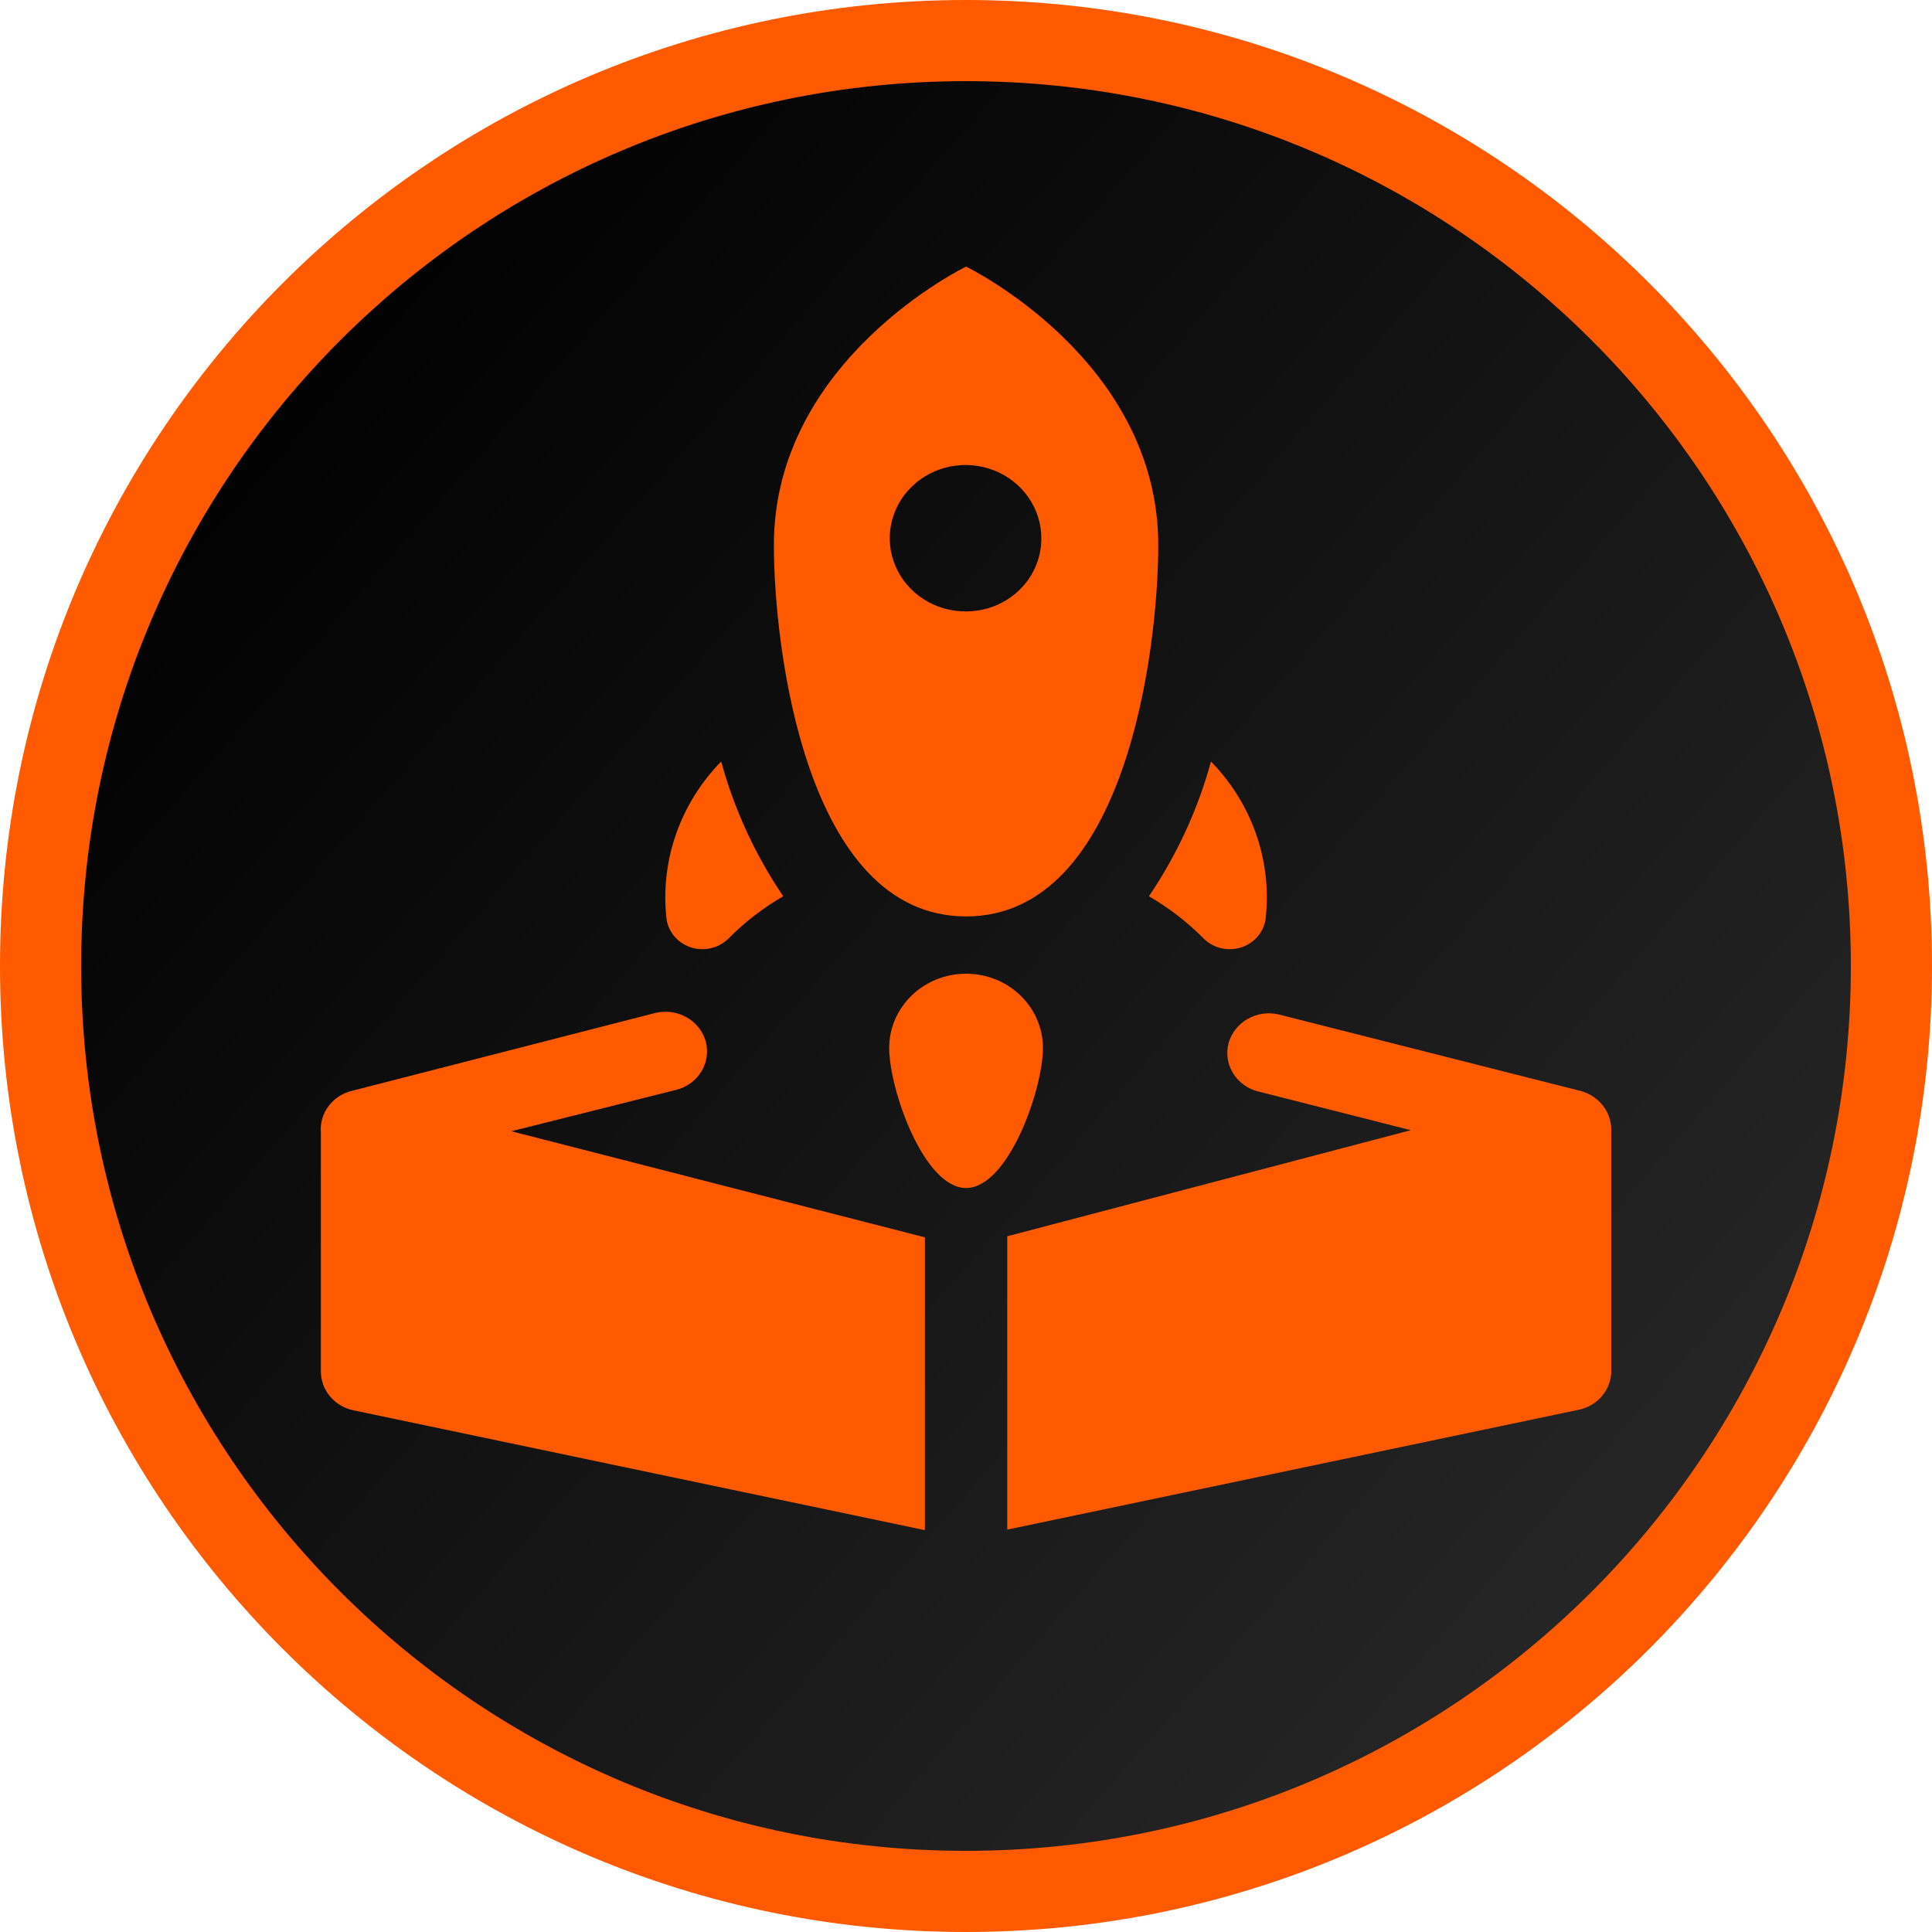
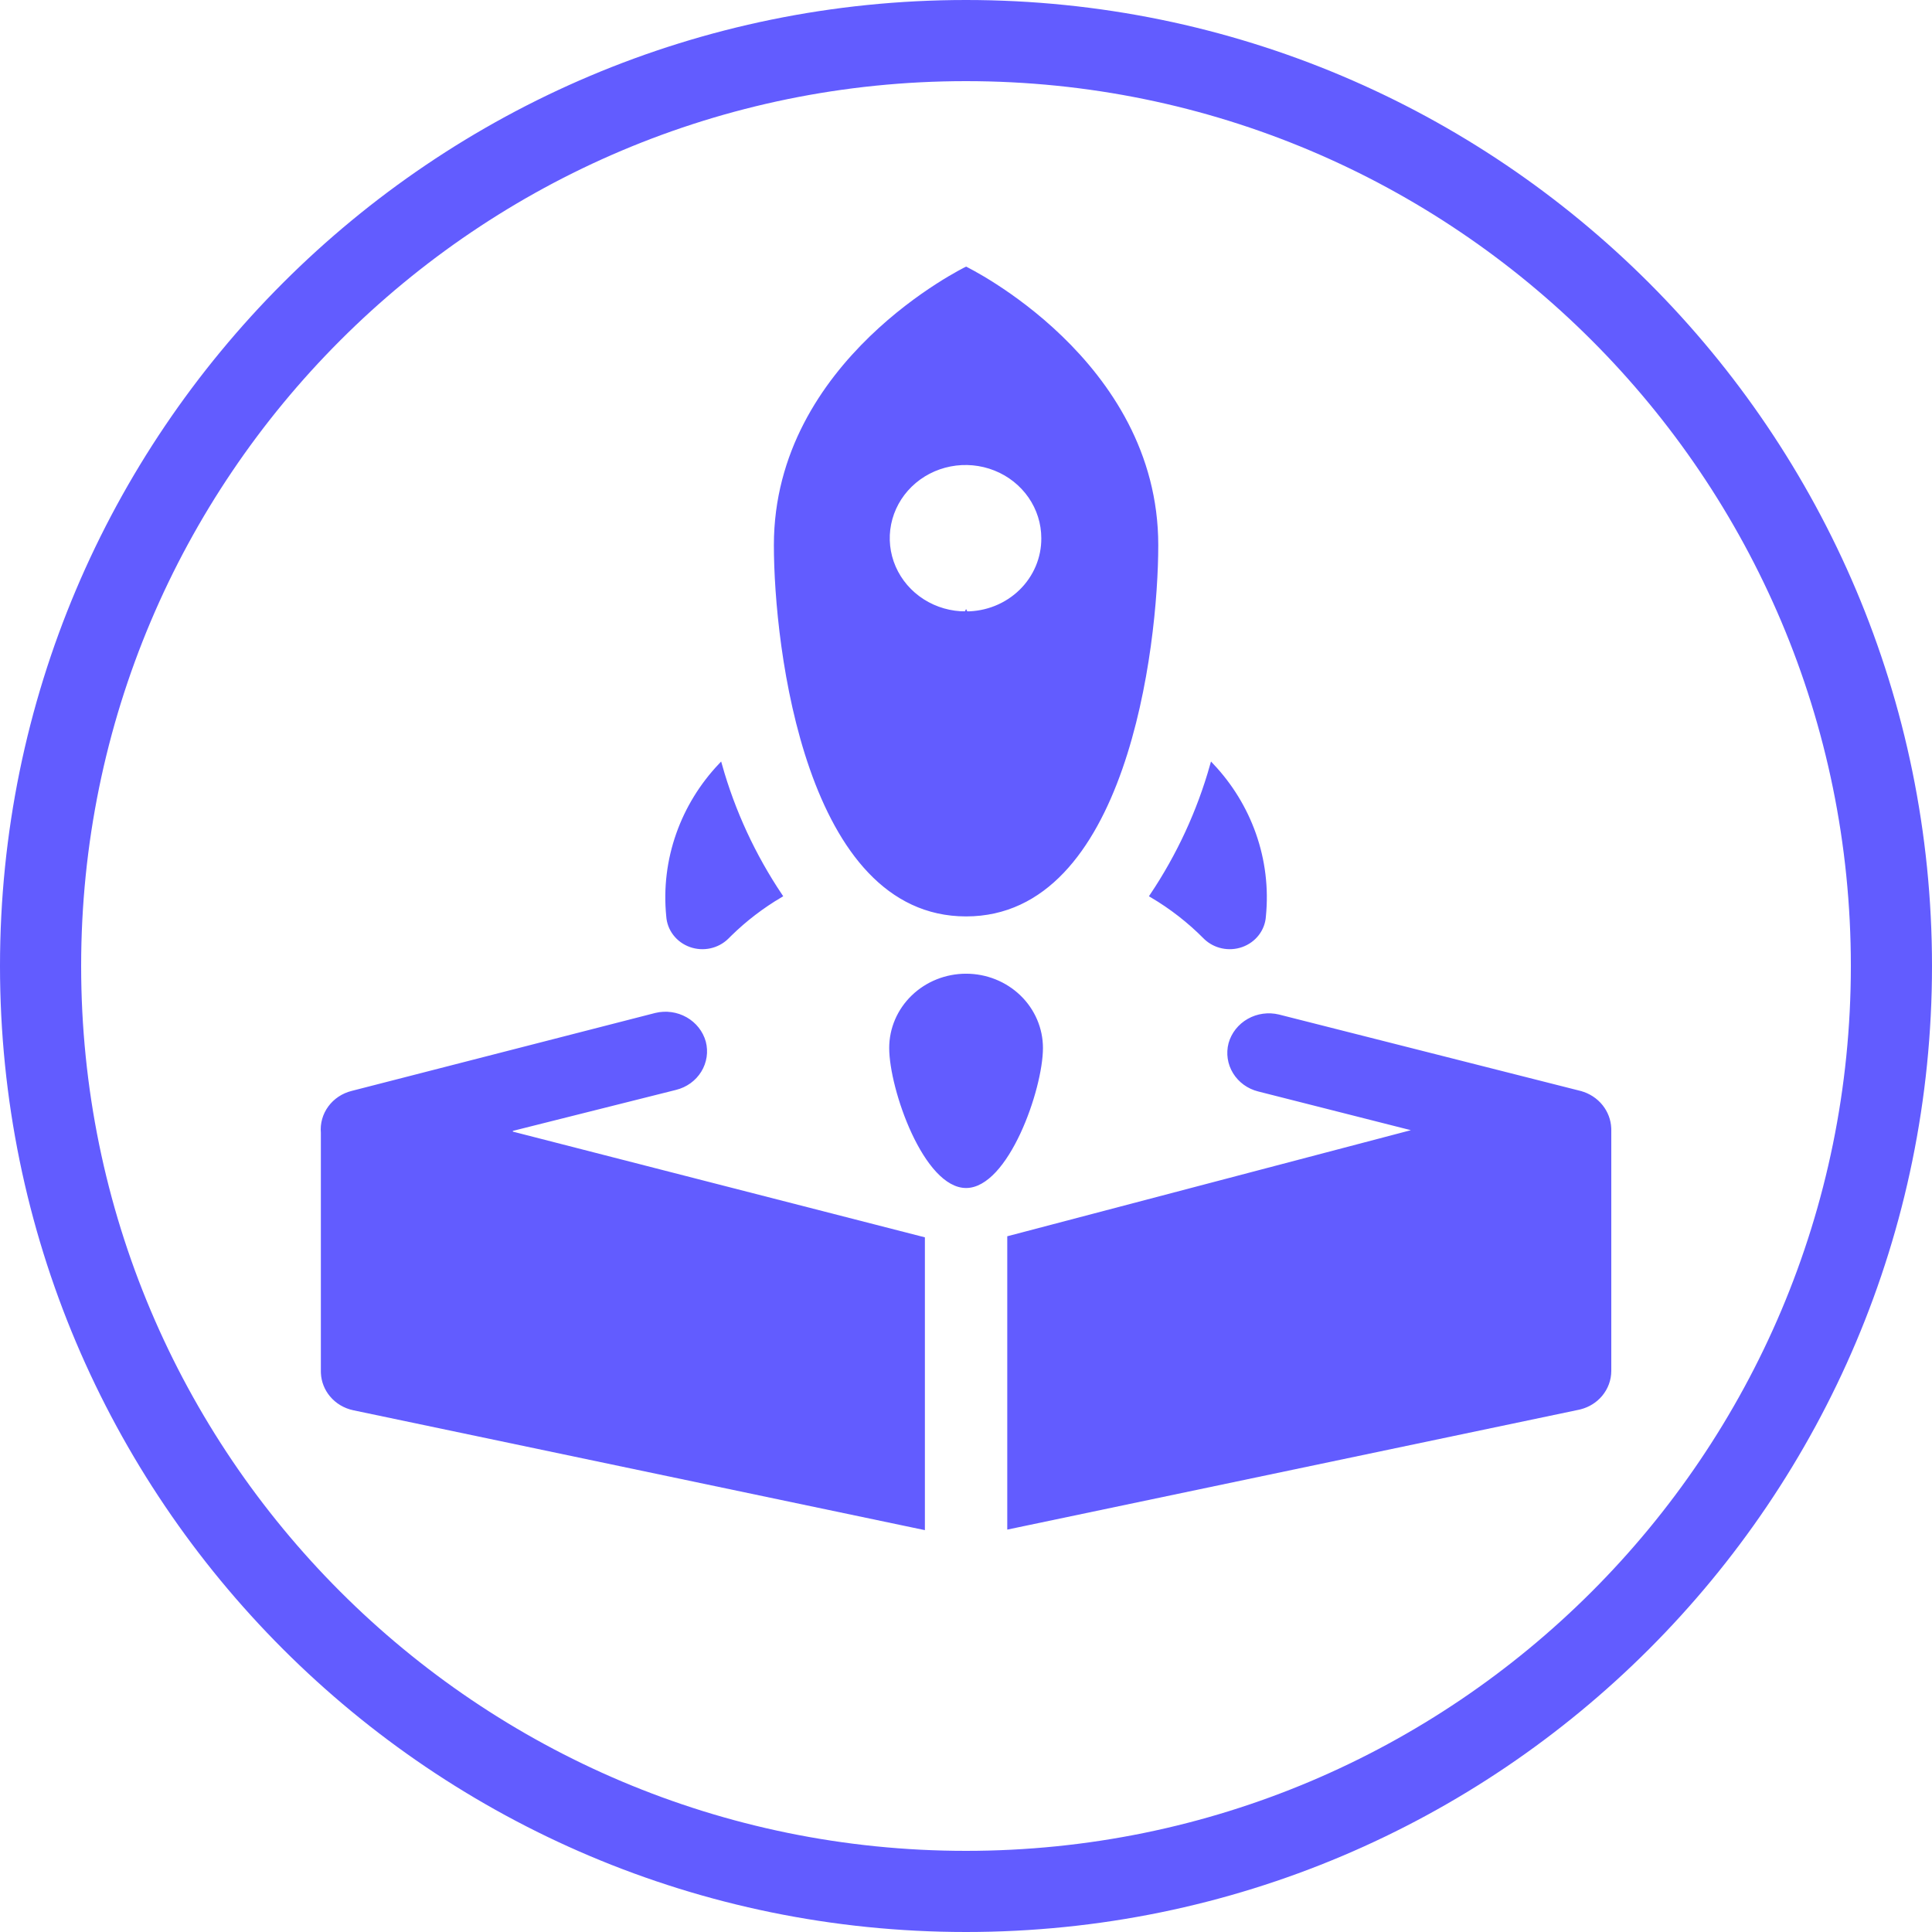
<svg xmlns="http://www.w3.org/2000/svg" width="500" height="500" viewBox="0 0 500 500" fill="none">
-   <circle cx="250" cy="250" r="239.5" fill="url(#paint0_linear_66_5)" stroke="#FF5A00" stroke-width="21" />
-   <path d="M239.361 320.222L132.351 292.766L174.985 282.058C177.713 281.379 180.053 279.683 181.491 277.342C182.929 275.001 183.349 272.205 182.659 269.565C181.924 266.919 180.14 264.658 177.694 263.271C175.248 261.884 172.335 261.482 169.584 262.152L90.997 282.332C88.558 282.94 86.42 284.363 84.963 286.348C83.506 288.333 82.824 290.753 83.039 293.178V354.953C83.047 357.296 83.883 359.566 85.407 361.388C86.932 363.21 89.054 364.475 91.423 364.975L239.361 396V320.222ZM417 292.354C416.99 290.073 416.206 287.858 414.769 286.048C413.332 284.238 411.32 282.933 409.042 282.332L331.023 262.564C328.272 261.894 325.359 262.296 322.913 263.683C320.467 265.07 318.683 267.331 317.948 269.977C317.258 272.617 317.678 275.413 319.116 277.754C320.554 280.095 322.894 281.79 325.622 282.47L365.129 292.491L260.678 319.947V395.863L408.615 364.838C410.985 364.338 413.107 363.072 414.631 361.25C416.156 359.428 416.991 357.159 417 354.816V292.354ZM313.401 197.082C310.017 209.461 304.595 221.235 297.342 231.951C302.566 234.982 307.345 238.676 311.553 242.933C312.822 244.183 314.438 245.052 316.207 245.433C317.976 245.815 319.821 245.694 321.519 245.084C323.218 244.474 324.697 243.402 325.779 241.997C326.86 240.592 327.497 238.915 327.612 237.168C328.342 229.893 327.451 222.552 325 215.638C322.549 208.724 318.594 202.397 313.401 197.082ZM186.638 197.082C181.445 202.397 177.49 208.724 175.039 215.638C172.587 222.552 171.697 229.893 172.427 237.168C172.542 238.915 173.179 240.592 174.26 241.997C175.341 243.402 176.821 244.474 178.519 245.084C180.218 245.694 182.063 245.815 183.832 245.433C185.6 245.052 187.217 244.183 188.485 242.933C192.693 238.676 197.473 234.982 202.696 231.951C195.443 221.235 190.021 209.461 186.638 197.082ZM250.019 69C250.019 69 200.28 93.024 200.28 141.072C200.28 167.567 208.523 237.168 250.019 237.168C291.516 237.168 299.758 167.567 299.758 141.072C299.758 93.024 250.019 69 250.019 69ZM250.019 158.232C246.135 158.259 242.329 157.171 239.085 155.106C235.842 153.041 233.306 150.092 231.8 146.633C230.294 143.173 229.885 139.36 230.625 135.676C231.366 131.992 233.223 128.604 235.96 125.941C238.696 123.277 242.191 121.459 245.999 120.717C249.807 119.975 253.757 120.342 257.349 121.772C260.941 123.202 264.012 125.63 266.173 128.748C268.335 131.866 269.488 135.534 269.489 139.287C269.507 141.768 269.018 144.229 268.048 146.527C267.078 148.824 265.646 150.914 263.837 152.675C262.027 154.436 259.874 155.833 257.503 156.787C255.131 157.741 252.588 158.232 250.019 158.232ZM250.019 251.994C244.743 251.994 239.682 254.019 235.951 257.623C232.22 261.227 230.124 266.116 230.124 271.213C230.124 281.921 239.077 307.455 250.019 307.455C260.962 307.455 269.915 281.921 269.915 271.213C269.915 266.116 267.819 261.227 264.088 257.623C260.356 254.019 255.296 251.994 250.019 251.994Z" fill="#FF5A00" />
-   <defs>
-     <linearGradient id="paint0_linear_66_5" x1="73.5" y1="67.5" x2="443.5" y2="392" gradientUnits="userSpaceOnUse">
-       <stop />
-       <stop offset="1" stop-color="#262626" />
-     </linearGradient>
-   </defs>
+   <circle cx="250" cy="250" r="239.5" stroke="#625CFF" stroke-width="21" />
+   <path d="M323.159 264.117C325.494 262.793 328.277 262.409 330.904 263.05L408.914 282.815V282.816C411.09 283.39 413.009 284.635 414.378 286.358C415.661 287.974 416.395 289.927 416.489 291.95L416.5 292.356V354.816C416.491 357.04 415.698 359.196 414.248 360.93C412.888 362.555 411.025 363.718 408.934 364.25L408.513 364.349L261.178 395.246V320.332L365.257 292.975L367.129 292.482L365.252 292.007L325.745 281.985L325.743 281.984C323.138 281.336 320.91 279.719 319.542 277.492C318.176 275.268 317.778 272.616 318.431 270.111C319.129 267.596 320.825 265.441 323.159 264.117ZM250.02 252.494C255.169 252.494 260.104 254.47 263.74 257.982C267.376 261.494 269.415 266.254 269.415 271.213C269.415 276.472 267.203 285.459 263.617 293.138C261.826 296.972 259.708 300.448 257.378 302.957C255.041 305.473 252.554 306.955 250.02 306.955C247.485 306.955 244.997 305.473 242.66 302.957C240.331 300.448 238.212 296.972 236.421 293.138C232.835 285.459 230.624 276.472 230.624 271.213C230.624 266.254 232.663 261.494 236.299 257.982C239.935 254.47 244.87 252.494 250.02 252.494ZM186.391 198.061C189.755 210.014 195.016 221.391 201.986 231.789C197.231 234.598 192.846 237.953 188.931 241.784L188.134 242.577C186.934 243.759 185.404 244.582 183.727 244.944C182.049 245.306 180.299 245.191 178.688 244.613C177.078 244.035 175.678 243.019 174.656 241.691C173.635 240.364 173.035 238.781 172.926 237.135L172.924 237.117C172.202 229.917 173.083 222.65 175.51 215.806C177.84 209.231 181.545 203.192 186.391 198.061ZM313.646 198.061C318.493 203.192 322.198 209.231 324.528 215.806C326.955 222.65 327.837 229.917 327.114 237.117L327.113 237.126V237.135C327.005 238.781 326.404 240.364 325.383 241.691C324.361 243.019 322.961 244.035 321.351 244.613C319.74 245.192 317.99 245.306 316.312 244.944C314.74 244.605 313.296 243.861 312.133 242.795L311.904 242.577C307.79 238.415 303.132 234.79 298.052 231.789C305.022 221.391 310.282 210.014 313.646 198.061ZM250.349 69.726C250.709 69.911 251.239 70.191 251.915 70.564C253.266 71.309 255.2 72.43 257.521 73.925C262.163 76.915 268.353 81.4 274.541 87.378C286.921 99.338 299.258 117.234 299.258 141.072C299.258 154.286 297.2 178.249 289.978 198.89C282.741 219.569 270.42 236.668 250.02 236.668C229.619 236.668 217.297 219.569 210.061 198.89C202.838 178.249 200.78 154.286 200.78 141.072C200.78 117.234 213.117 99.338 225.497 87.378C231.685 81.4 237.876 76.915 242.519 73.925C244.839 72.43 246.773 71.309 248.124 70.564C248.799 70.191 249.329 69.911 249.689 69.726C249.823 69.657 249.933 69.601 250.019 69.558C250.104 69.601 250.215 69.657 250.349 69.726ZM257.534 121.308C253.853 119.842 249.805 119.466 245.903 120.227C242.002 120.987 238.419 122.85 235.611 125.582C232.803 128.314 230.897 131.793 230.136 135.577C229.375 139.362 229.795 143.279 231.342 146.832C232.888 150.384 235.491 153.41 238.816 155.527C242.141 157.644 246.041 158.758 250.02 158.73V158.731L250.021 158.73L250.022 158.731L250.021 158.73C252.653 158.73 255.259 158.228 257.689 157.251C260.12 156.273 262.329 154.84 264.186 153.033C266.043 151.226 267.511 149.081 268.508 146.721C269.504 144.361 270.008 141.833 269.988 139.283C269.987 135.429 268.802 131.663 266.584 128.463C264.366 125.262 261.215 122.773 257.534 121.308ZM83.539 293.155L83.537 293.134C83.334 290.832 83.98 288.532 85.366 286.644C86.752 284.755 88.79 283.397 91.118 282.817L91.121 282.816L169.708 262.636C172.334 261.997 175.114 262.383 177.447 263.706C179.781 265.03 181.478 267.184 182.177 269.699C182.83 272.203 182.431 274.856 181.065 277.08C179.698 279.307 177.469 280.924 174.864 281.572L174.862 281.573L132.229 292.281L132.227 293.25L238.861 320.609V395.384L91.525 364.485H91.526C89.264 364.008 87.242 362.801 85.791 361.066C84.431 359.441 83.649 357.444 83.55 355.368L83.539 354.951V293.155Z" fill="#625CFF" stroke="#625CFF" />
</svg>
